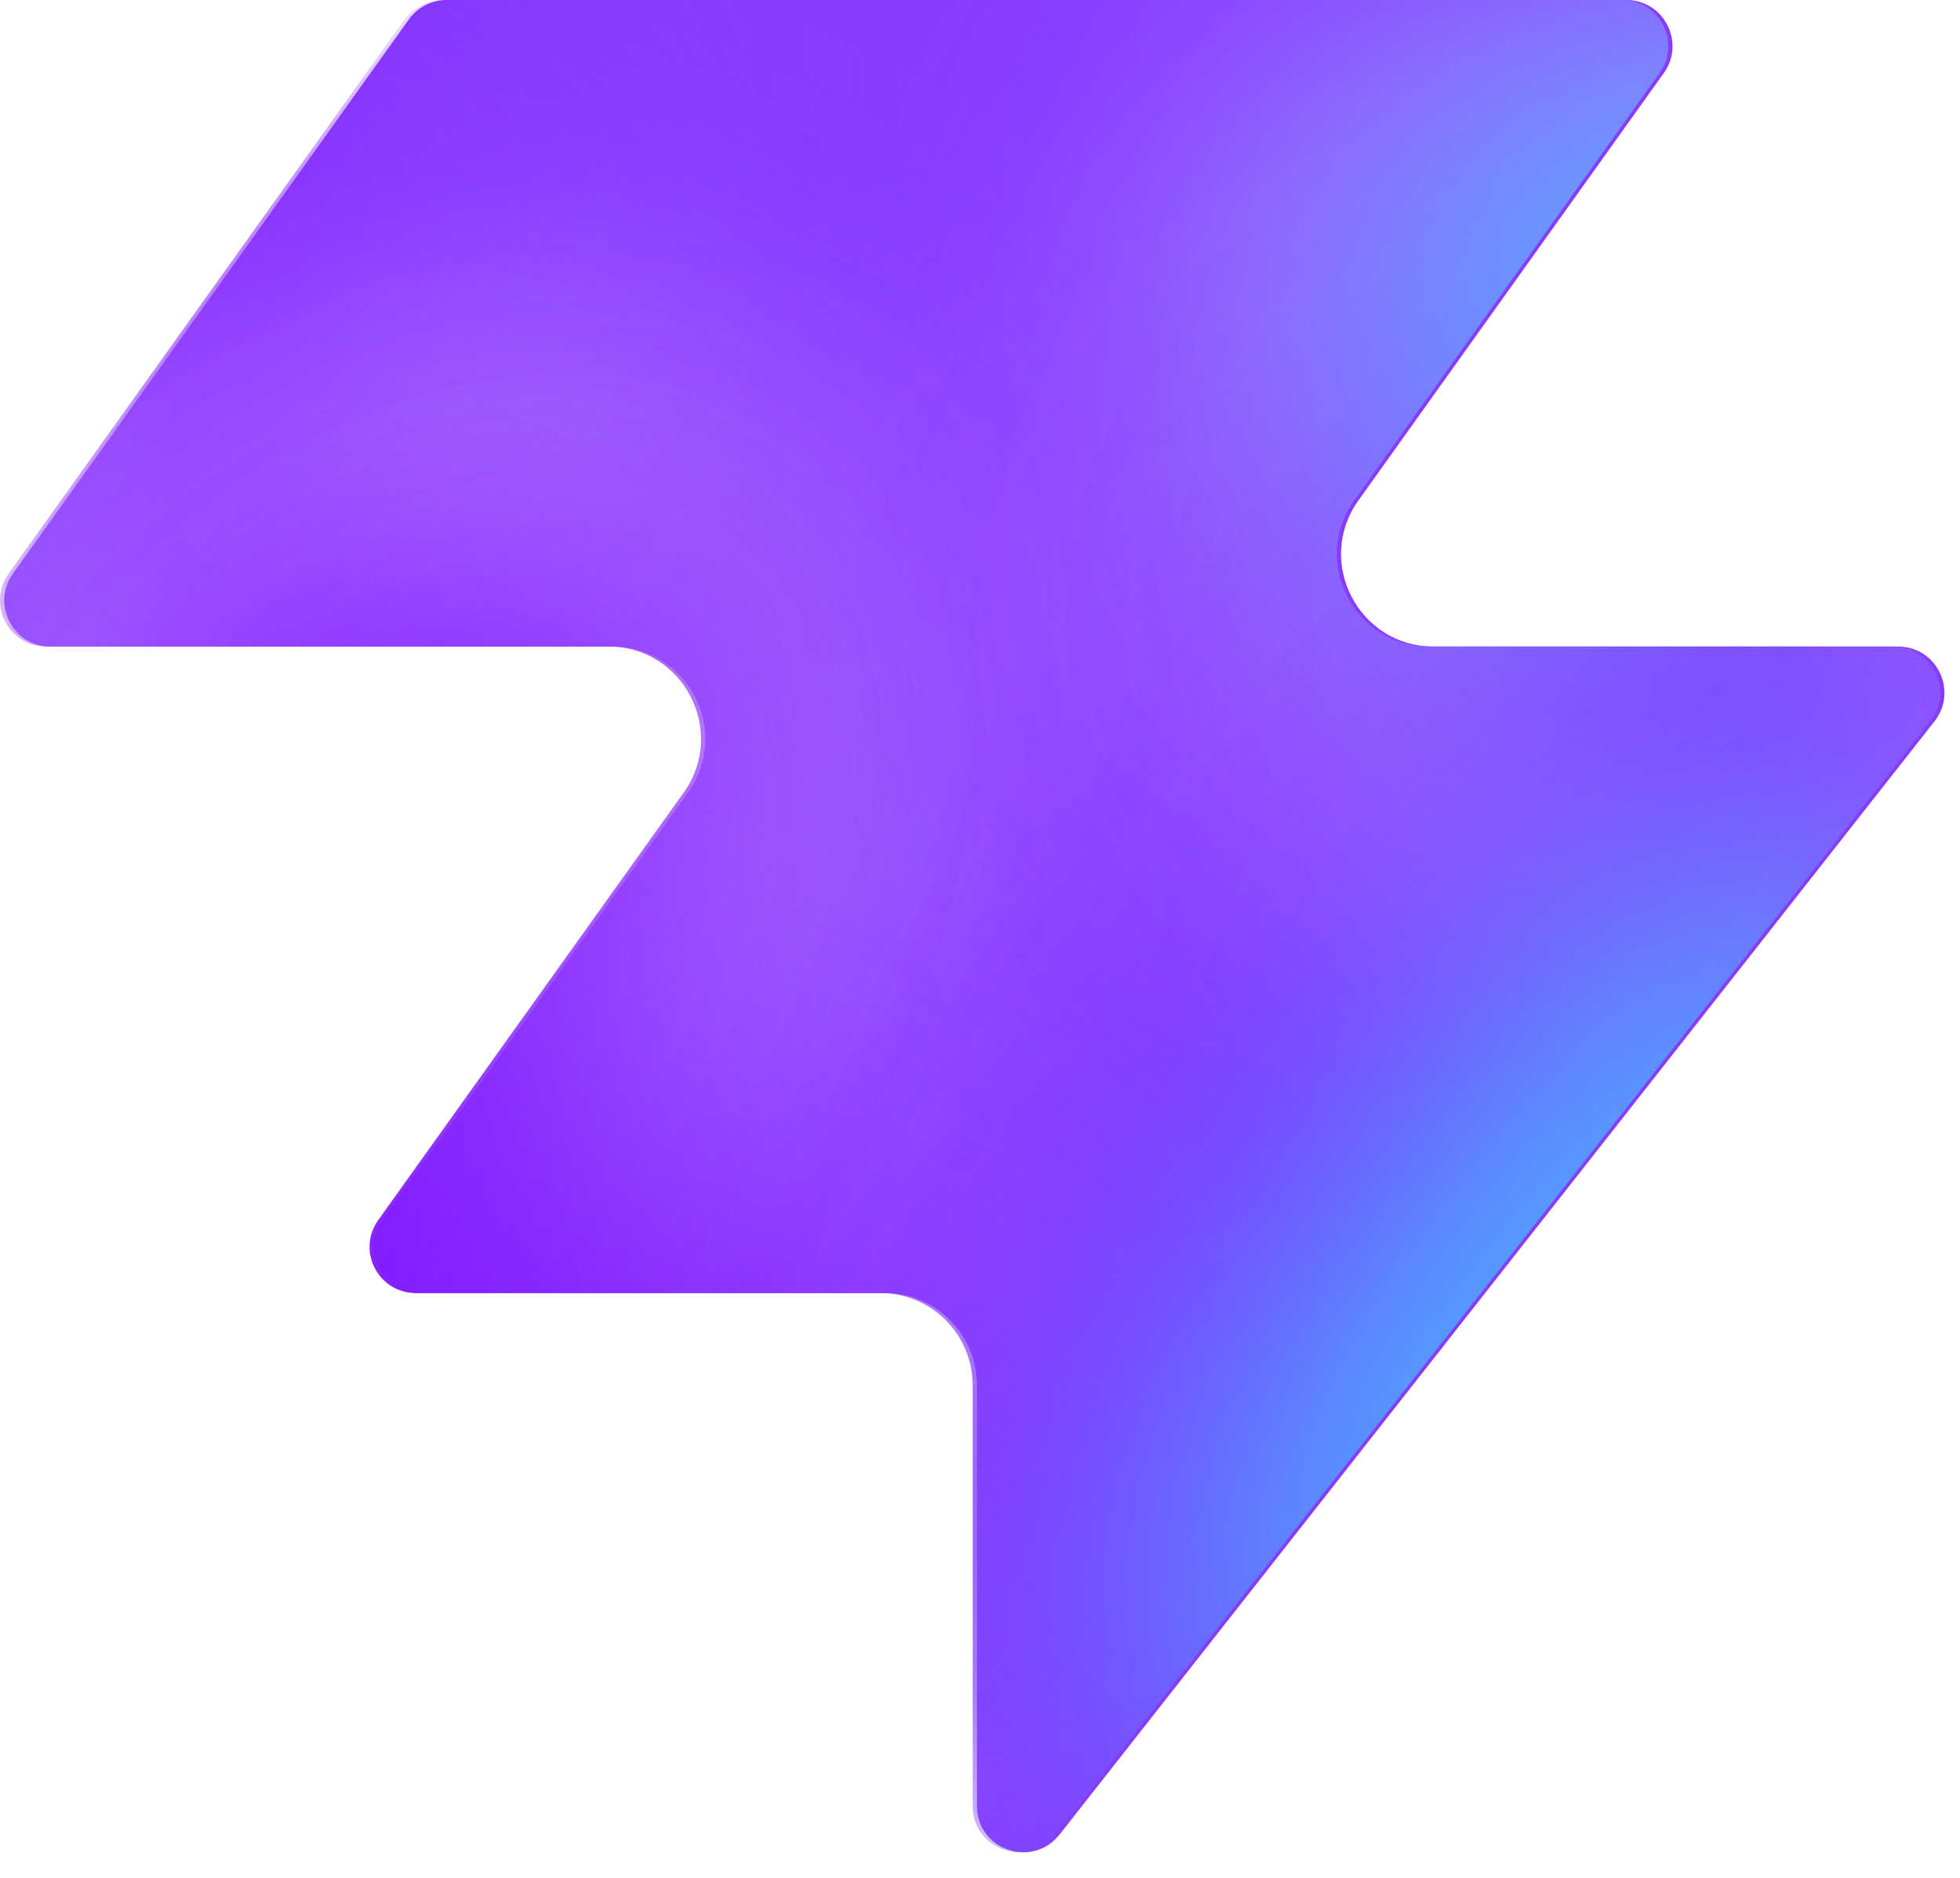
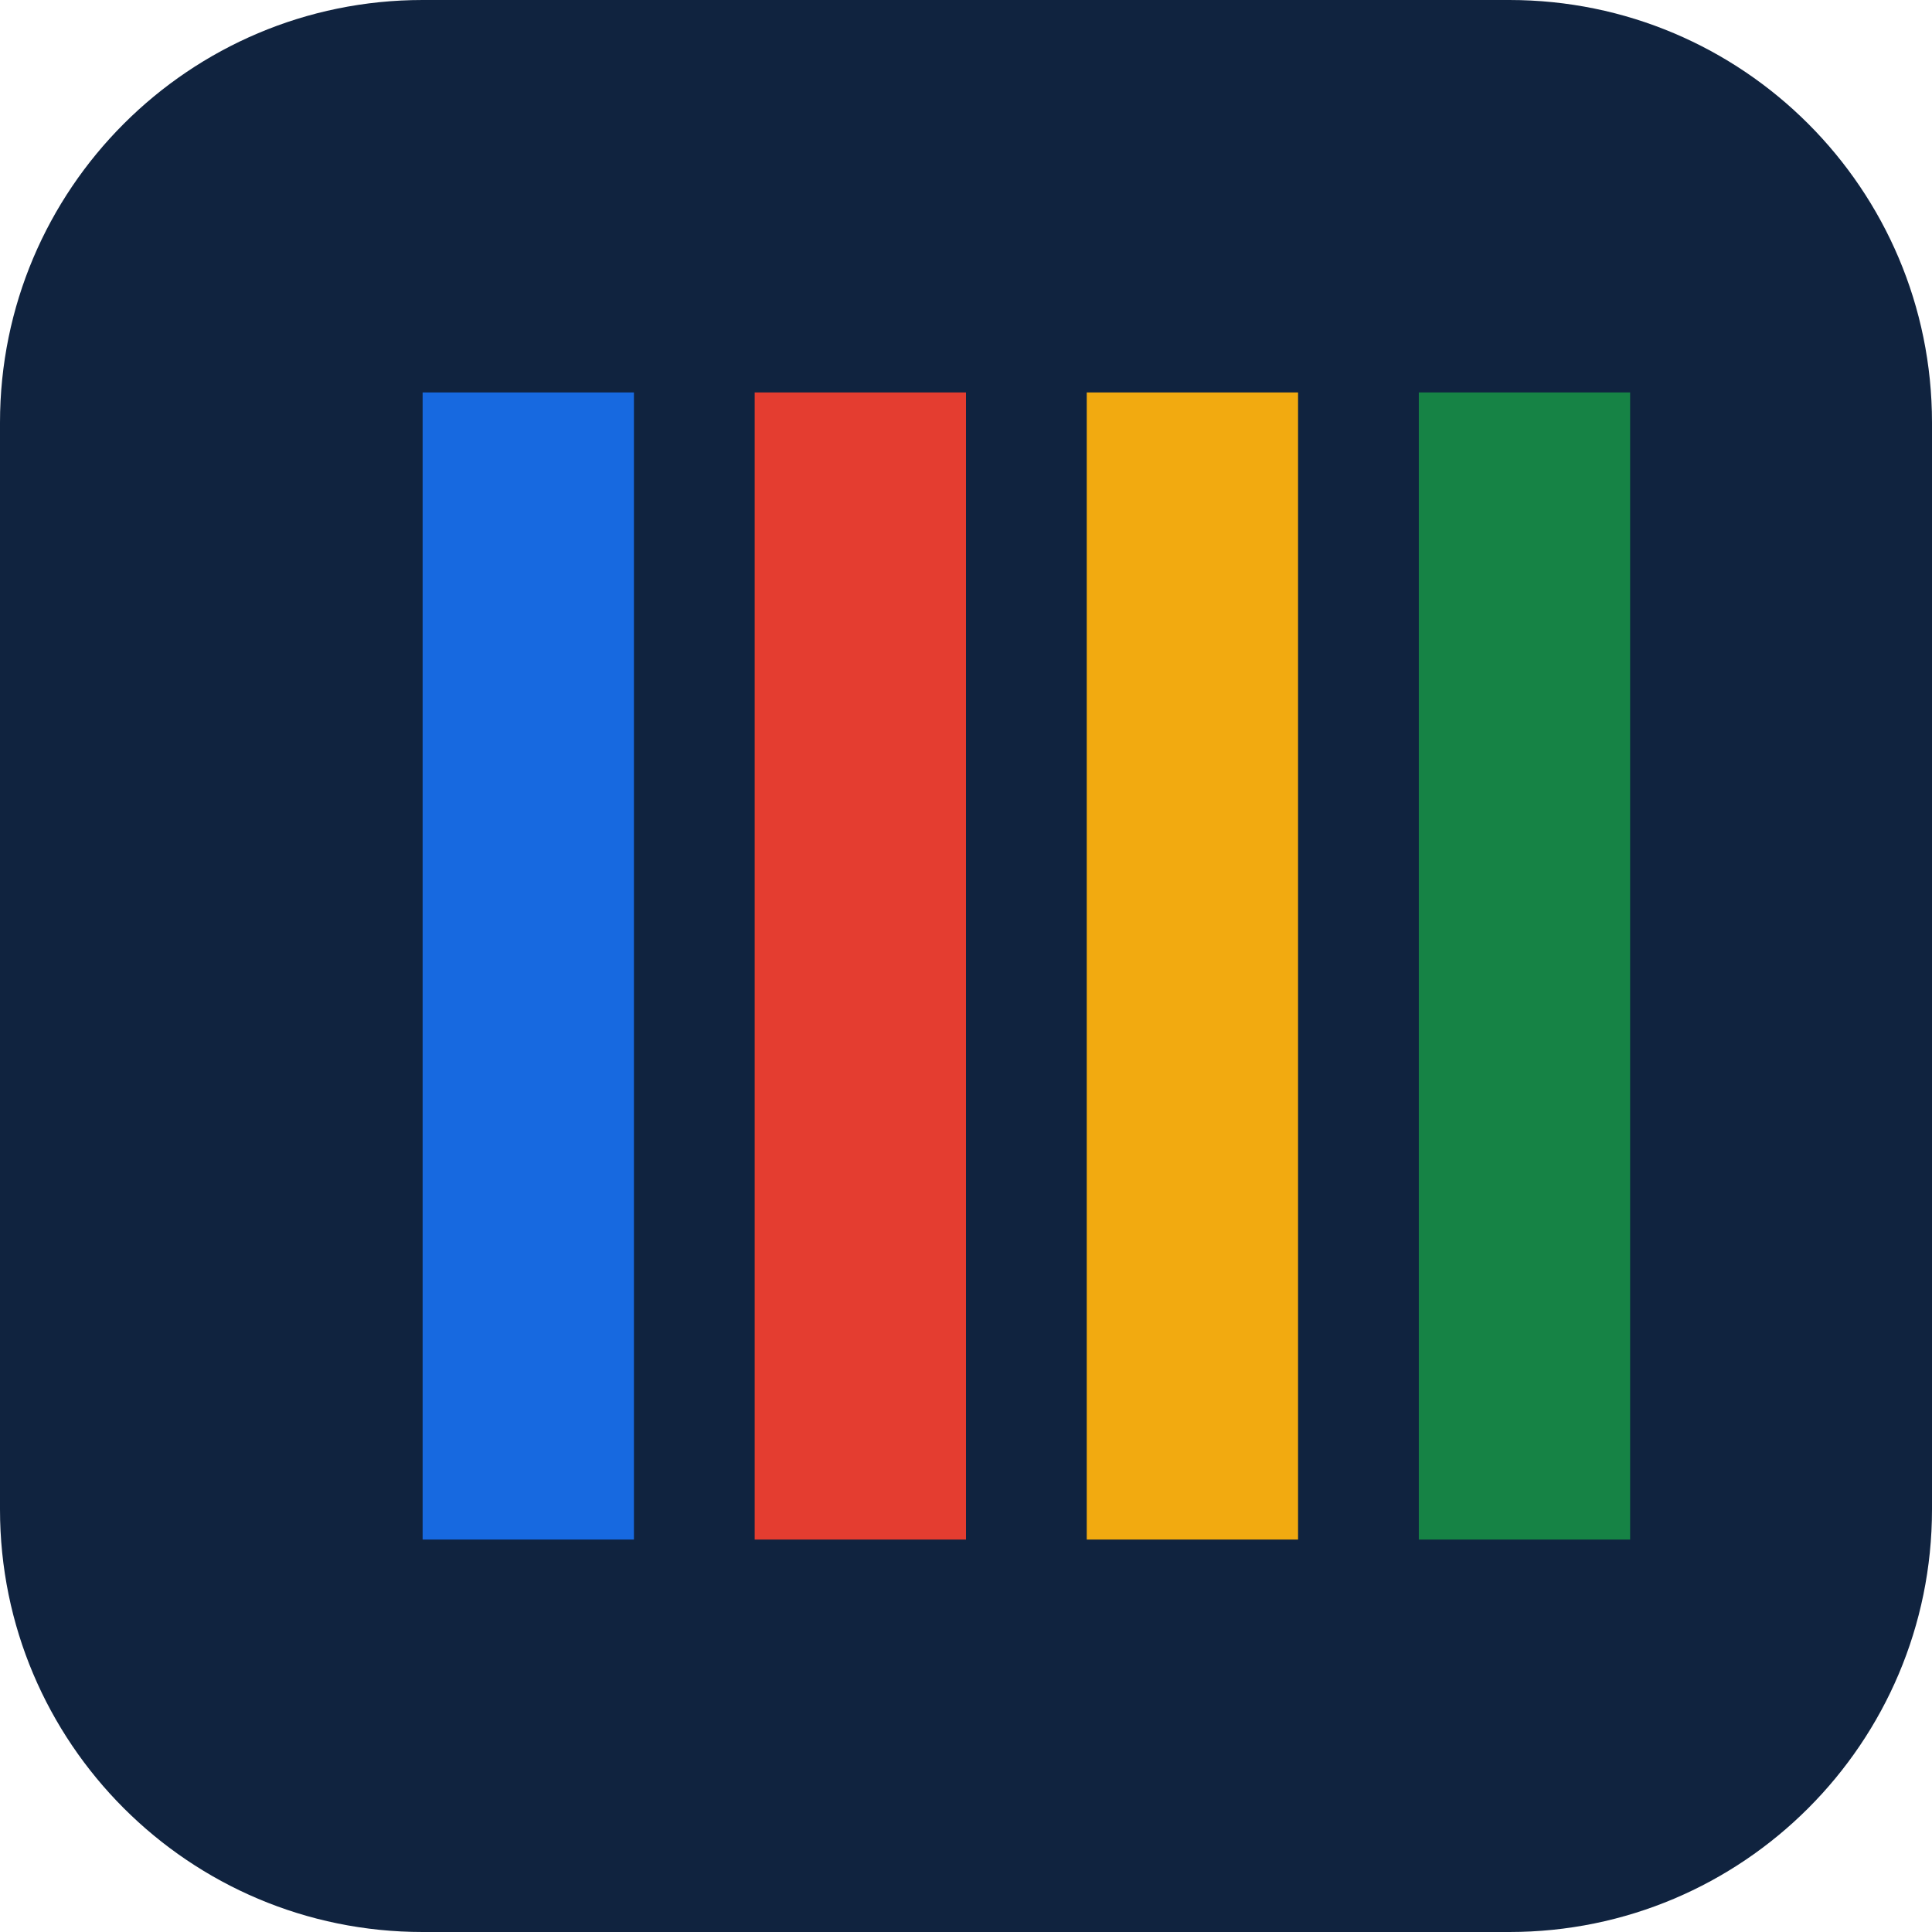
- <svg xmlns="http://www.w3.org/2000/svg" width="48" height="46" fill="none" viewBox="0 0 48 46">
-   <path fill="#863bff" d="M25.946 44.938c-.664.845-2.021.375-2.021-.698V33.937a2.26 2.26 0 0 0-2.262-2.262H10.287c-.92 0-1.456-1.04-.92-1.788l7.48-10.471c1.07-1.497 0-3.578-1.842-3.578H1.237c-.92 0-1.456-1.04-.92-1.788L10.013.474c.214-.297.556-.474.92-.474h28.894c.92 0 1.456 1.04.92 1.788l-7.48 10.471c-1.07 1.498 0 3.579 1.842 3.579h11.377c.943 0 1.473 1.088.89 1.83L25.947 44.94z" style="fill:#863bff;fill:color(display-p3 .525 .23 1);fill-opacity:1" />
-   <mask id="a" width="48" height="46" x="0" y="0" maskUnits="userSpaceOnUse" style="mask-type:alpha">
-     <path fill="#000" d="M25.842 44.938c-.664.844-2.021.375-2.021-.698V33.937a2.26 2.26 0 0 0-2.262-2.262H10.183c-.92 0-1.456-1.04-.92-1.788l7.48-10.471c1.07-1.498 0-3.579-1.842-3.579H1.133c-.92 0-1.456-1.04-.92-1.787L9.91.473c.214-.297.556-.474.92-.474h28.894c.92 0 1.456 1.04.92 1.788l-7.48 10.471c-1.07 1.498 0 3.578 1.842 3.578h11.377c.943 0 1.473 1.088.89 1.832L25.843 44.94z" style="fill:#000;fill-opacity:1" />
-   </mask>
-   <g mask="url(#a)">
-     <g filter="url(#b)">
-       <ellipse cx="5.508" cy="14.704" fill="#ede6ff" rx="5.508" ry="14.704" style="fill:#ede6ff;fill:color(display-p3 .927 .903 1);fill-opacity:1" transform="matrix(.00324 1 1 -.00324 -4.47 31.516)" />
-     </g>
-     <g filter="url(#c)">
-       <ellipse cx="10.399" cy="29.851" fill="#ede6ff" rx="10.399" ry="29.851" style="fill:#ede6ff;fill:color(display-p3 .927 .903 1);fill-opacity:1" transform="matrix(.00324 1 1 -.00324 -39.328 7.883)" />
-     </g>
-     <g filter="url(#d)">
-       <ellipse cx="5.508" cy="30.487" fill="#7e14ff" rx="5.508" ry="30.487" style="fill:#7e14ff;fill:color(display-p3 .492 .077 1);fill-opacity:1" transform="rotate(89.814 -25.913 -14.639)scale(1 -1)" />
-     </g>
-     <g filter="url(#e)">
-       <ellipse cx="5.508" cy="30.599" fill="#7e14ff" rx="5.508" ry="30.599" style="fill:#7e14ff;fill:color(display-p3 .492 .077 1);fill-opacity:1" transform="rotate(89.814 -32.644 -3.334)scale(1 -1)" />
-     </g>
-     <g filter="url(#f)">
-       <ellipse cx="5.508" cy="30.599" fill="#7e14ff" rx="5.508" ry="30.599" style="fill:#7e14ff;fill:color(display-p3 .492 .077 1);fill-opacity:1" transform="matrix(.00324 1 1 -.00324 -34.34 30.47)" />
-     </g>
-     <g filter="url(#g)">
-       <ellipse cx="14.072" cy="22.078" fill="#ede6ff" rx="14.072" ry="22.078" style="fill:#ede6ff;fill:color(display-p3 .927 .903 1);fill-opacity:1" transform="rotate(93.35 24.506 48.493)scale(-1 1)" />
-     </g>
-     <g filter="url(#h)">
-       <ellipse cx="3.47" cy="21.501" fill="#7e14ff" rx="3.47" ry="21.501" style="fill:#7e14ff;fill:color(display-p3 .492 .077 1);fill-opacity:1" transform="rotate(89.009 28.708 47.59)scale(-1 1)" />
-     </g>
-     <g filter="url(#i)">
-       <ellipse cx="3.47" cy="21.501" fill="#7e14ff" rx="3.47" ry="21.501" style="fill:#7e14ff;fill:color(display-p3 .492 .077 1);fill-opacity:1" transform="rotate(89.009 28.708 47.59)scale(-1 1)" />
-     </g>
-     <g filter="url(#j)">
-       <ellipse cx=".387" cy="8.972" fill="#7e14ff" rx="4.407" ry="29.108" style="fill:#7e14ff;fill:color(display-p3 .492 .077 1);fill-opacity:1" transform="rotate(39.51 .387 8.972)" />
-     </g>
-     <g filter="url(#k)">
-       <ellipse cx="47.523" cy="-6.092" fill="#7e14ff" rx="4.407" ry="29.108" style="fill:#7e14ff;fill:color(display-p3 .492 .077 1);fill-opacity:1" transform="rotate(37.892 47.523 -6.092)" />
-     </g>
-     <g filter="url(#l)">
-       <ellipse cx="41.412" cy="6.333" fill="#47bfff" rx="5.971" ry="9.665" style="fill:#47bfff;fill:color(display-p3 .28 .748 1);fill-opacity:1" transform="rotate(37.892 41.412 6.333)" />
-     </g>
-     <g filter="url(#m)">
-       <ellipse cx="-1.879" cy="38.332" fill="#7e14ff" rx="4.407" ry="29.108" style="fill:#7e14ff;fill:color(display-p3 .492 .077 1);fill-opacity:1" transform="rotate(37.892 -1.88 38.332)" />
-     </g>
-     <g filter="url(#n)">
-       <ellipse cx="-1.879" cy="38.332" fill="#7e14ff" rx="4.407" ry="29.108" style="fill:#7e14ff;fill:color(display-p3 .492 .077 1);fill-opacity:1" transform="rotate(37.892 -1.88 38.332)" />
-     </g>
-     <g filter="url(#o)">
-       <ellipse cx="35.651" cy="29.907" fill="#7e14ff" rx="4.407" ry="29.108" style="fill:#7e14ff;fill:color(display-p3 .492 .077 1);fill-opacity:1" transform="rotate(37.892 35.651 29.907)" />
-     </g>
-     <g filter="url(#p)">
-       <ellipse cx="38.418" cy="32.4" fill="#47bfff" rx="5.971" ry="15.297" style="fill:#47bfff;fill:color(display-p3 .28 .748 1);fill-opacity:1" transform="rotate(37.892 38.418 32.4)" />
-     </g>
-   </g>
-   <defs>
-     <filter id="b" width="60.045" height="41.654" x="-19.77" y="16.149" color-interpolation-filters="sRGB" filterUnits="userSpaceOnUse">
-       <feFlood flood-opacity="0" result="BackgroundImageFix" />
-       <feBlend in="SourceGraphic" in2="BackgroundImageFix" result="shape" />
-       <feGaussianBlur result="effect1_foregroundBlur_2002_17158" stdDeviation="7.659" />
-     </filter>
-     <filter id="c" width="90.34" height="51.437" x="-54.613" y="-7.533" color-interpolation-filters="sRGB" filterUnits="userSpaceOnUse">
-       <feFlood flood-opacity="0" result="BackgroundImageFix" />
-       <feBlend in="SourceGraphic" in2="BackgroundImageFix" result="shape" />
-       <feGaussianBlur result="effect1_foregroundBlur_2002_17158" stdDeviation="7.659" />
-     </filter>
-     <filter id="d" width="79.355" height="29.4" x="-49.64" y="2.03" color-interpolation-filters="sRGB" filterUnits="userSpaceOnUse">
-       <feFlood flood-opacity="0" result="BackgroundImageFix" />
-       <feBlend in="SourceGraphic" in2="BackgroundImageFix" result="shape" />
-       <feGaussianBlur result="effect1_foregroundBlur_2002_17158" stdDeviation="4.596" />
-     </filter>
-     <filter id="e" width="79.579" height="29.4" x="-45.045" y="20.029" color-interpolation-filters="sRGB" filterUnits="userSpaceOnUse">
-       <feFlood flood-opacity="0" result="BackgroundImageFix" />
-       <feBlend in="SourceGraphic" in2="BackgroundImageFix" result="shape" />
-       <feGaussianBlur result="effect1_foregroundBlur_2002_17158" stdDeviation="4.596" />
-     </filter>
-     <filter id="f" width="79.579" height="29.4" x="-43.513" y="21.178" color-interpolation-filters="sRGB" filterUnits="userSpaceOnUse">
-       <feFlood flood-opacity="0" result="BackgroundImageFix" />
-       <feBlend in="SourceGraphic" in2="BackgroundImageFix" result="shape" />
-       <feGaussianBlur result="effect1_foregroundBlur_2002_17158" stdDeviation="4.596" />
-     </filter>
-     <filter id="g" width="74.749" height="58.852" x="15.756" y="-17.901" color-interpolation-filters="sRGB" filterUnits="userSpaceOnUse">
-       <feFlood flood-opacity="0" result="BackgroundImageFix" />
-       <feBlend in="SourceGraphic" in2="BackgroundImageFix" result="shape" />
-       <feGaussianBlur result="effect1_foregroundBlur_2002_17158" stdDeviation="7.659" />
-     </filter>
-     <filter id="h" width="61.377" height="25.362" x="23.548" y="2.284" color-interpolation-filters="sRGB" filterUnits="userSpaceOnUse">
-       <feFlood flood-opacity="0" result="BackgroundImageFix" />
-       <feBlend in="SourceGraphic" in2="BackgroundImageFix" result="shape" />
-       <feGaussianBlur result="effect1_foregroundBlur_2002_17158" stdDeviation="4.596" />
-     </filter>
-     <filter id="i" width="61.377" height="25.362" x="23.548" y="2.284" color-interpolation-filters="sRGB" filterUnits="userSpaceOnUse">
-       <feFlood flood-opacity="0" result="BackgroundImageFix" />
-       <feBlend in="SourceGraphic" in2="BackgroundImageFix" result="shape" />
-       <feGaussianBlur result="effect1_foregroundBlur_2002_17158" stdDeviation="4.596" />
-     </filter>
-     <filter id="j" width="56.045" height="63.649" x="-27.636" y="-22.853" color-interpolation-filters="sRGB" filterUnits="userSpaceOnUse">
-       <feFlood flood-opacity="0" result="BackgroundImageFix" />
-       <feBlend in="SourceGraphic" in2="BackgroundImageFix" result="shape" />
-       <feGaussianBlur result="effect1_foregroundBlur_2002_17158" stdDeviation="4.596" />
-     </filter>
-     <filter id="k" width="54.814" height="64.646" x="20.116" y="-38.415" color-interpolation-filters="sRGB" filterUnits="userSpaceOnUse">
-       <feFlood flood-opacity="0" result="BackgroundImageFix" />
-       <feBlend in="SourceGraphic" in2="BackgroundImageFix" result="shape" />
-       <feGaussianBlur result="effect1_foregroundBlur_2002_17158" stdDeviation="4.596" />
-     </filter>
-     <filter id="l" width="33.541" height="35.313" x="24.641" y="-11.323" color-interpolation-filters="sRGB" filterUnits="userSpaceOnUse">
-       <feFlood flood-opacity="0" result="BackgroundImageFix" />
-       <feBlend in="SourceGraphic" in2="BackgroundImageFix" result="shape" />
-       <feGaussianBlur result="effect1_foregroundBlur_2002_17158" stdDeviation="4.596" />
-     </filter>
-     <filter id="m" width="54.814" height="64.646" x="-29.286" y="6.009" color-interpolation-filters="sRGB" filterUnits="userSpaceOnUse">
-       <feFlood flood-opacity="0" result="BackgroundImageFix" />
-       <feBlend in="SourceGraphic" in2="BackgroundImageFix" result="shape" />
-       <feGaussianBlur result="effect1_foregroundBlur_2002_17158" stdDeviation="4.596" />
-     </filter>
-     <filter id="n" width="54.814" height="64.646" x="-29.286" y="6.009" color-interpolation-filters="sRGB" filterUnits="userSpaceOnUse">
-       <feFlood flood-opacity="0" result="BackgroundImageFix" />
-       <feBlend in="SourceGraphic" in2="BackgroundImageFix" result="shape" />
-       <feGaussianBlur result="effect1_foregroundBlur_2002_17158" stdDeviation="4.596" />
-     </filter>
-     <filter id="o" width="54.814" height="64.646" x="8.244" y="-2.416" color-interpolation-filters="sRGB" filterUnits="userSpaceOnUse">
-       <feFlood flood-opacity="0" result="BackgroundImageFix" />
-       <feBlend in="SourceGraphic" in2="BackgroundImageFix" result="shape" />
-       <feGaussianBlur result="effect1_foregroundBlur_2002_17158" stdDeviation="4.596" />
-     </filter>
-     <filter id="p" width="39.409" height="43.623" x="18.713" y="10.588" color-interpolation-filters="sRGB" filterUnits="userSpaceOnUse">
-       <feFlood flood-opacity="0" result="BackgroundImageFix" />
-       <feBlend in="SourceGraphic" in2="BackgroundImageFix" result="shape" />
-       <feGaussianBlur result="effect1_foregroundBlur_2002_17158" stdDeviation="4.596" />
-     </filter>
-   </defs>
+ <svg xmlns="http://www.w3.org/2000/svg" viewBox="0 0 64 64">
+   <rect width="64" height="64" rx="14" fill="#10233f" />
+   <path d="M14 13h7v38h-7z" fill="#1769e0" />
+   <path d="M25 13h7v38h-7z" fill="#e43d30" />
+   <path d="M36 13h7v38h-7z" fill="#f2aa10" />
+   <path d="M47 13h7v38h-7z" fill="#168345" />
</svg>
